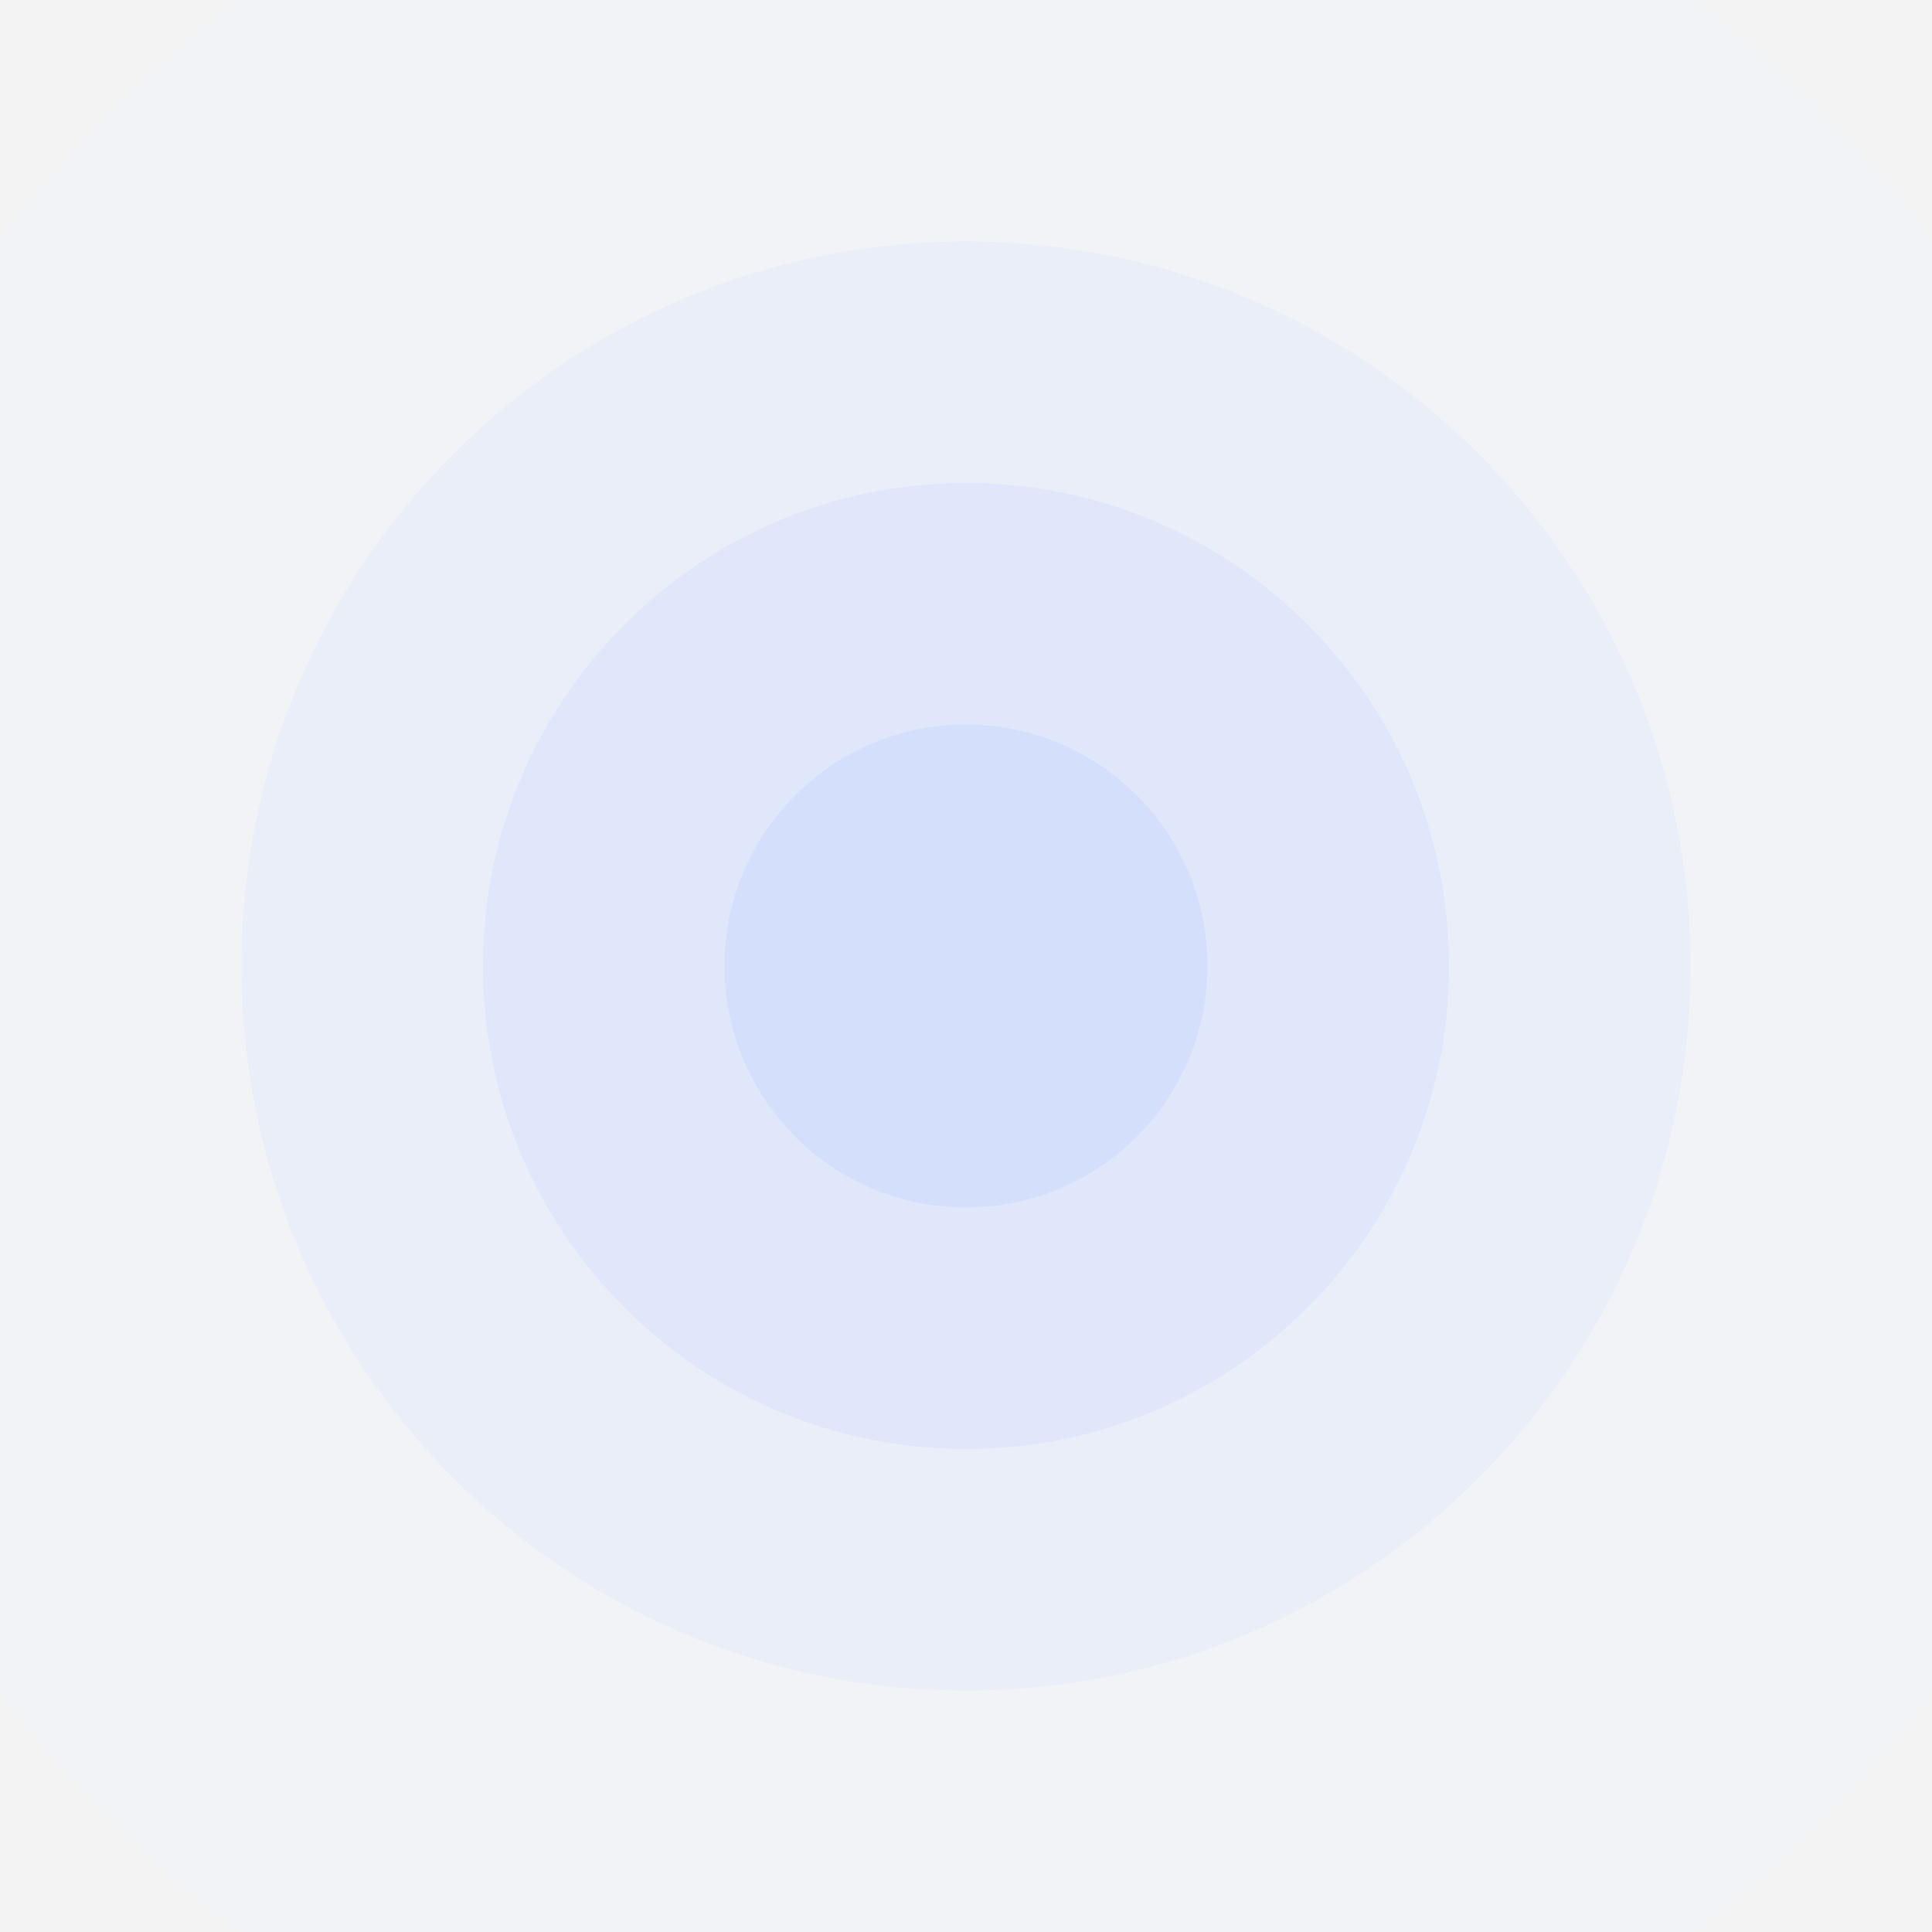
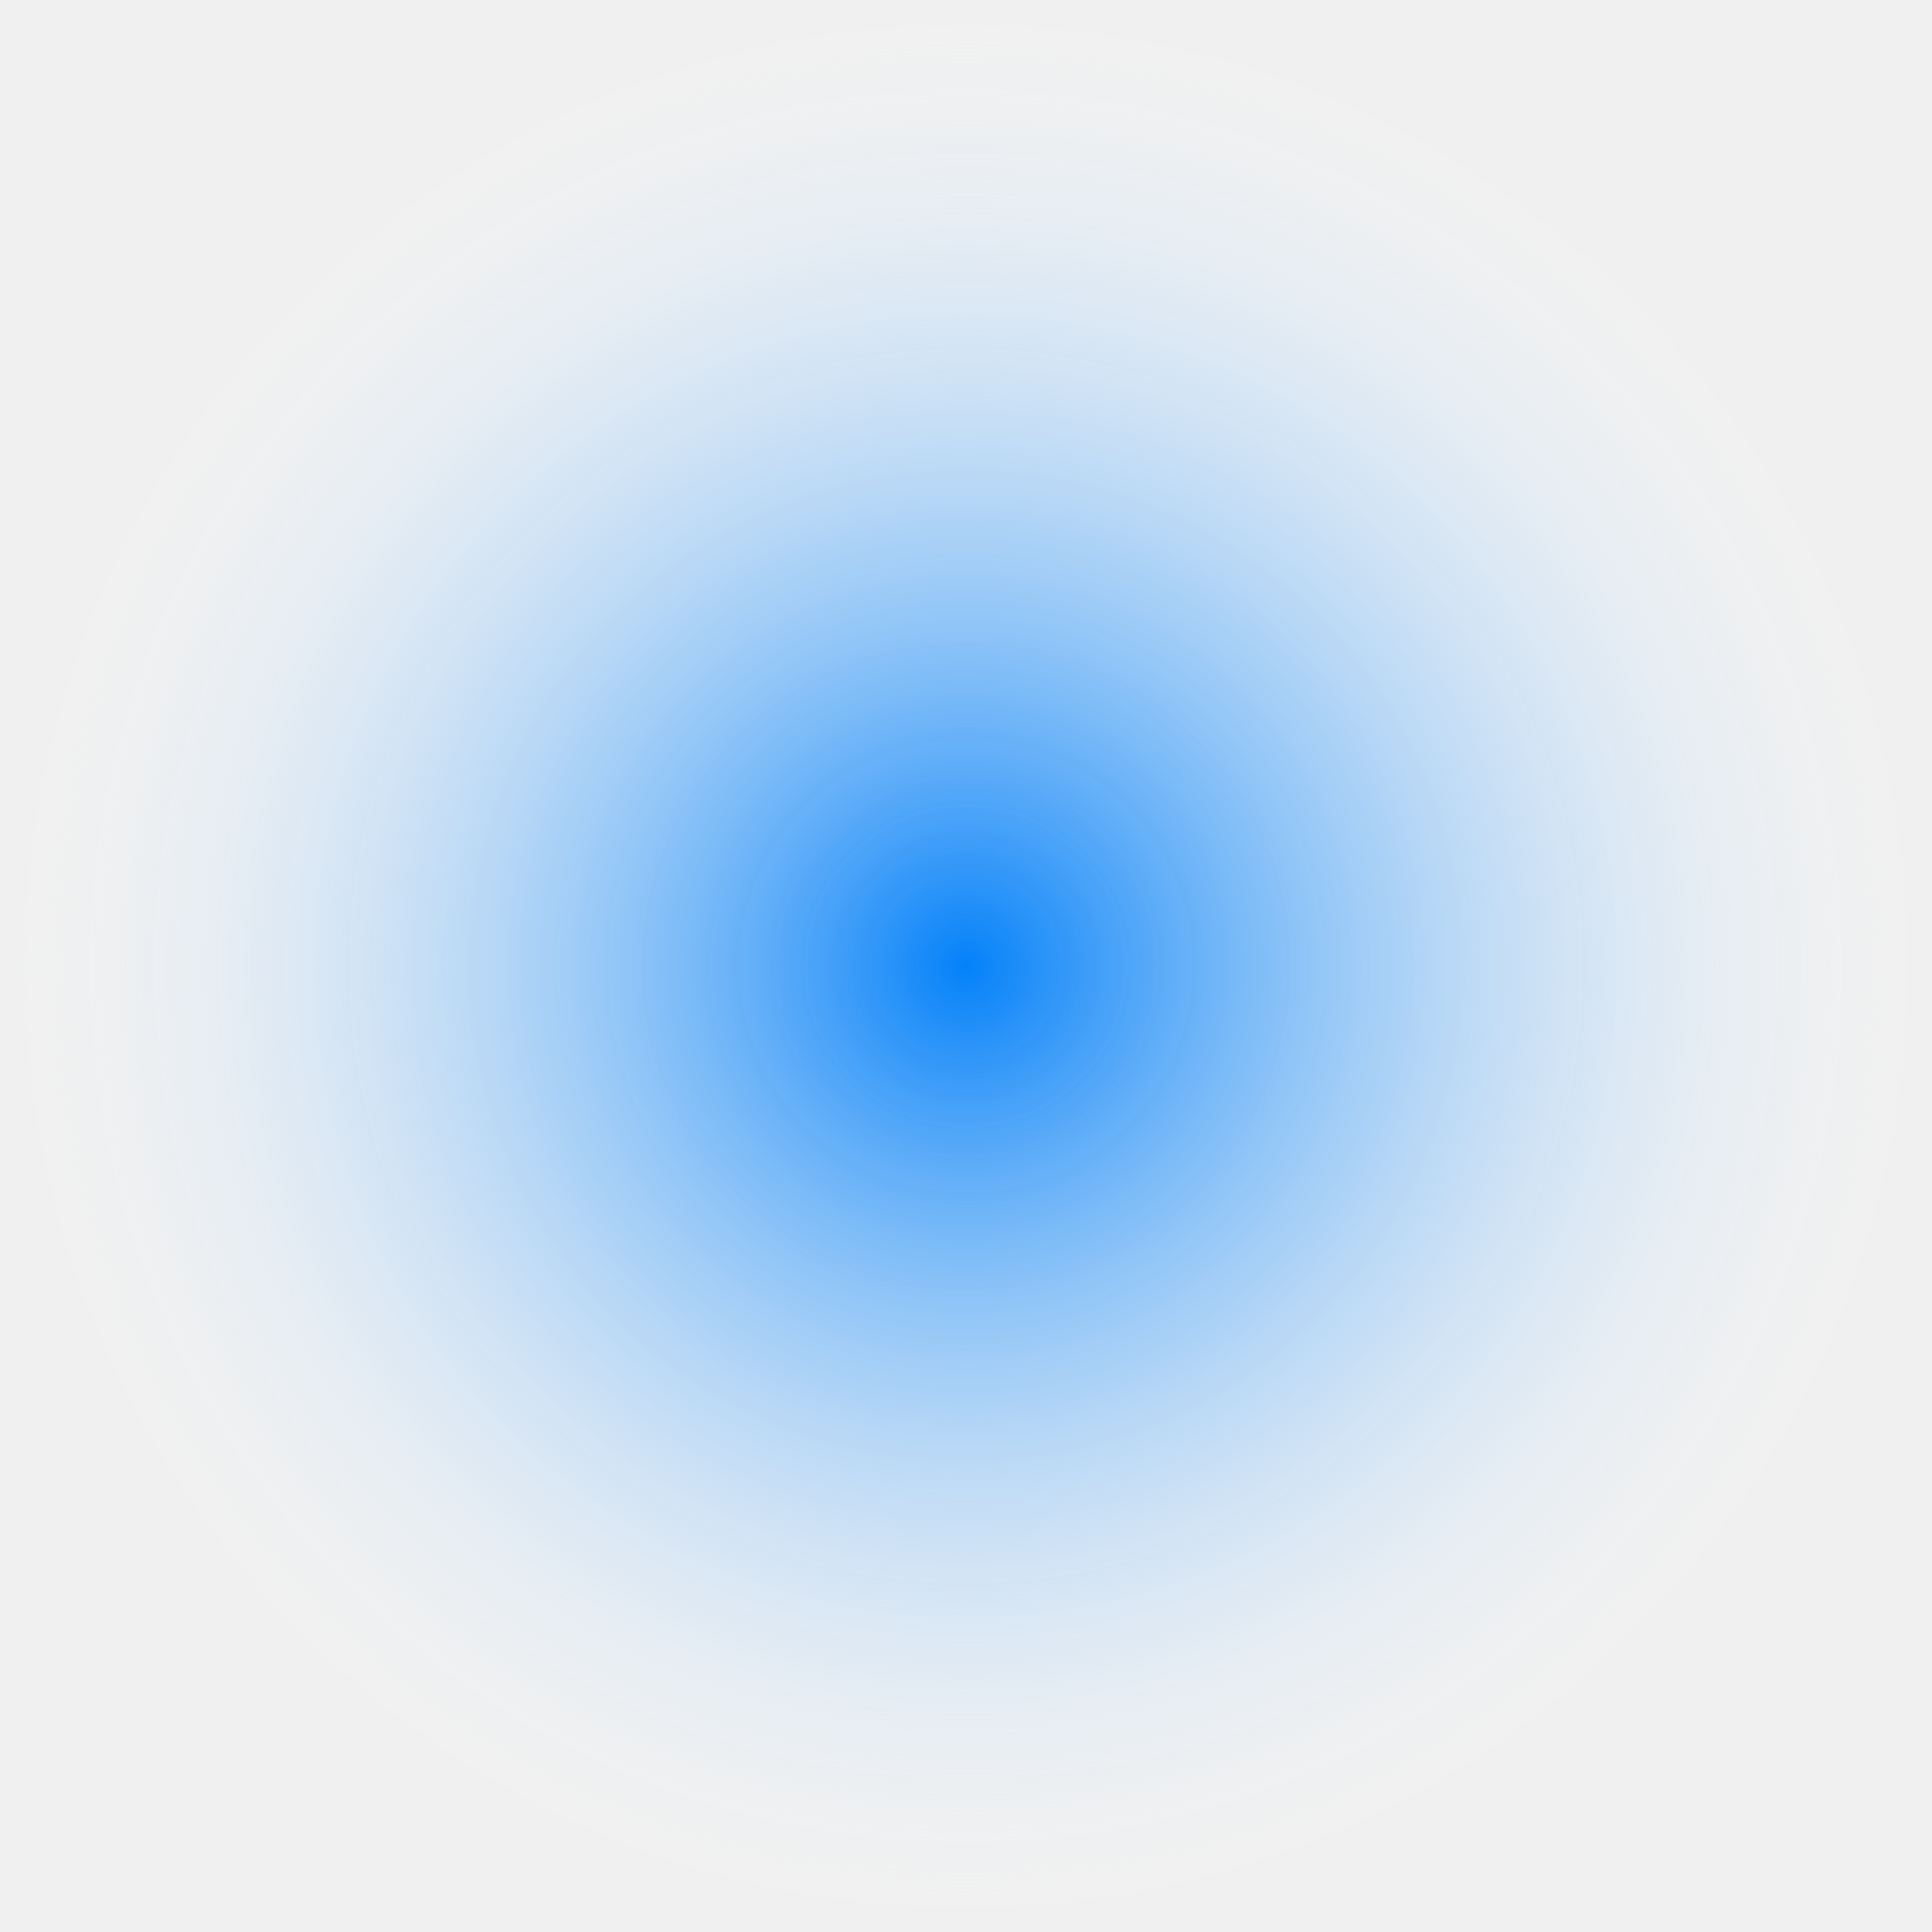
- <svg xmlns="http://www.w3.org/2000/svg" viewBox="0 0 800 800">
-   <g fill-opacity=".22">
-     <circle fill="#fff" cx="400" cy="400" r="600" />
-     <circle fill="#eff3ff" cx="400" cy="400" r="500" />
-     <circle fill="#cddbff" cx="400" cy="400" r="300" />
-     <circle fill="#bbcfff" cx="400" cy="400" r="200" />
-     <circle fill="#a8c4ff" cx="400" cy="400" r="100" />
-   </g>
+ <svg xmlns="http://www.w3.org/2000/svg" width="560" height="560" viewBox="0 0 560 560" fill="none">
+   <path d="M560 280C560 434.64 434.64 560 280 560C125.36 560 0 434.64 0 280C0 125.36 125.36 0 280 0C434.64 0 560 125.36 560 280Z" fill="url(#paint0_angular)" />
+   <defs>
+     <radialGradient id="paint0_angular" cx="0" cy="0" r="1" gradientUnits="userSpaceOnUse" gradientTransform="translate(280 280) rotate(90) scale(280)">
+       <stop stop-color="#0481F9" />
+       <stop offset="1" stop-color="white" stop-opacity="0" />
+     </radialGradient>
+   </defs>
</svg>
